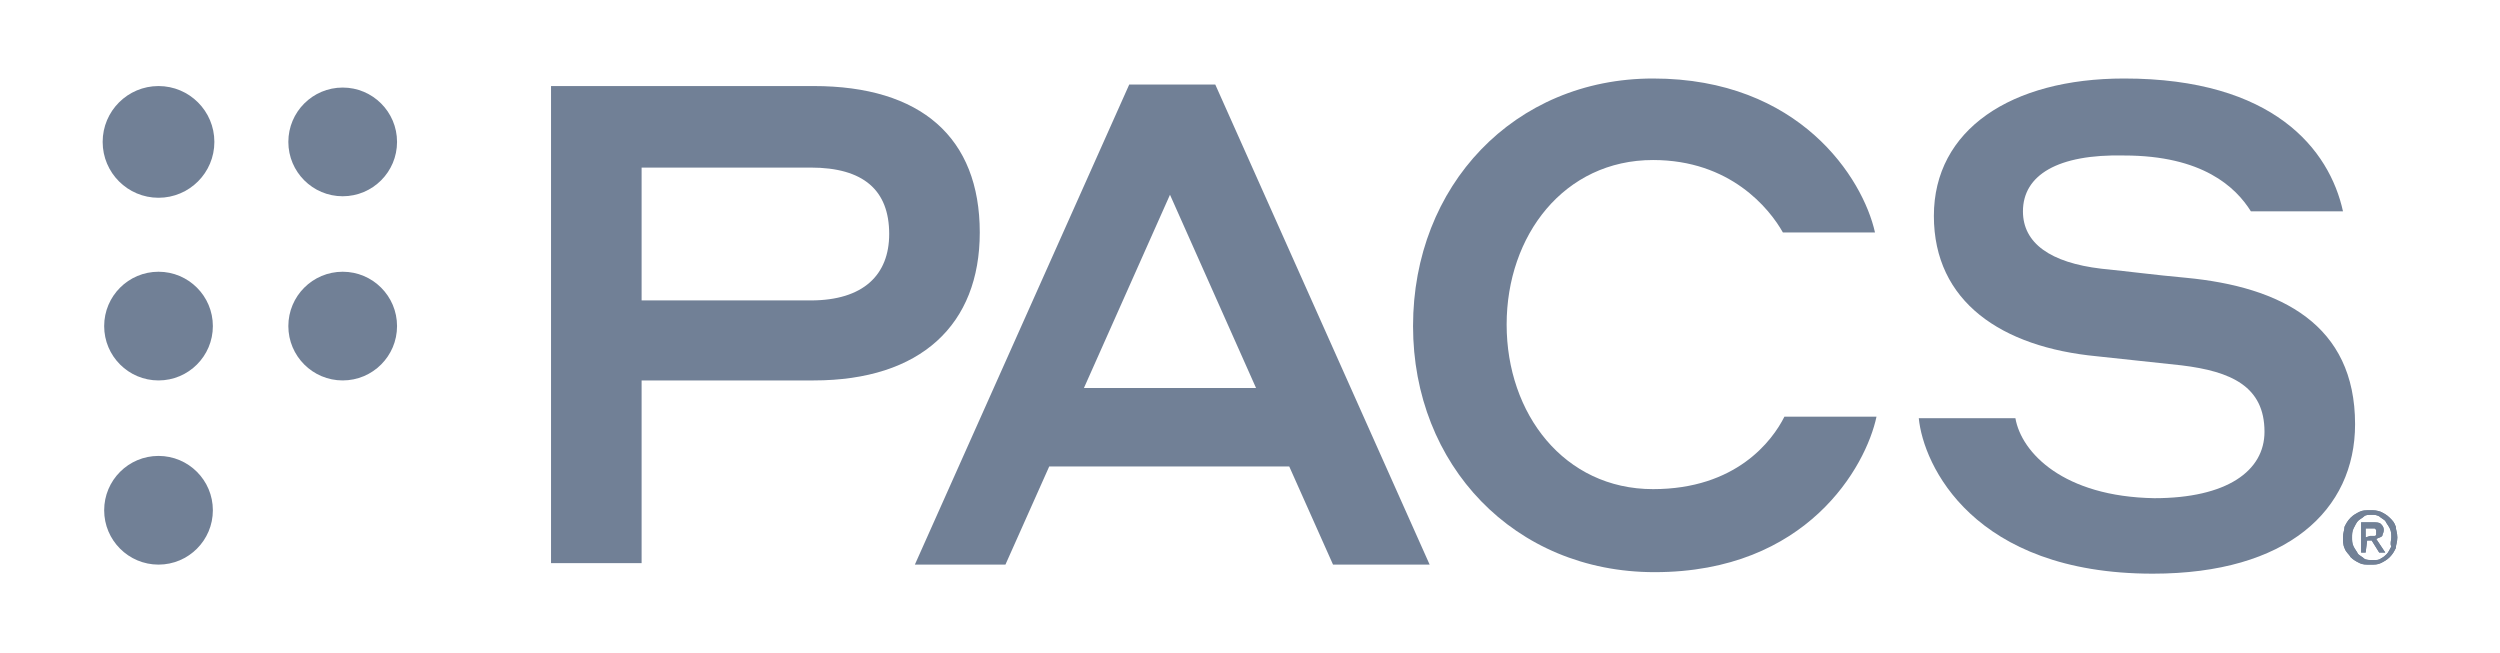
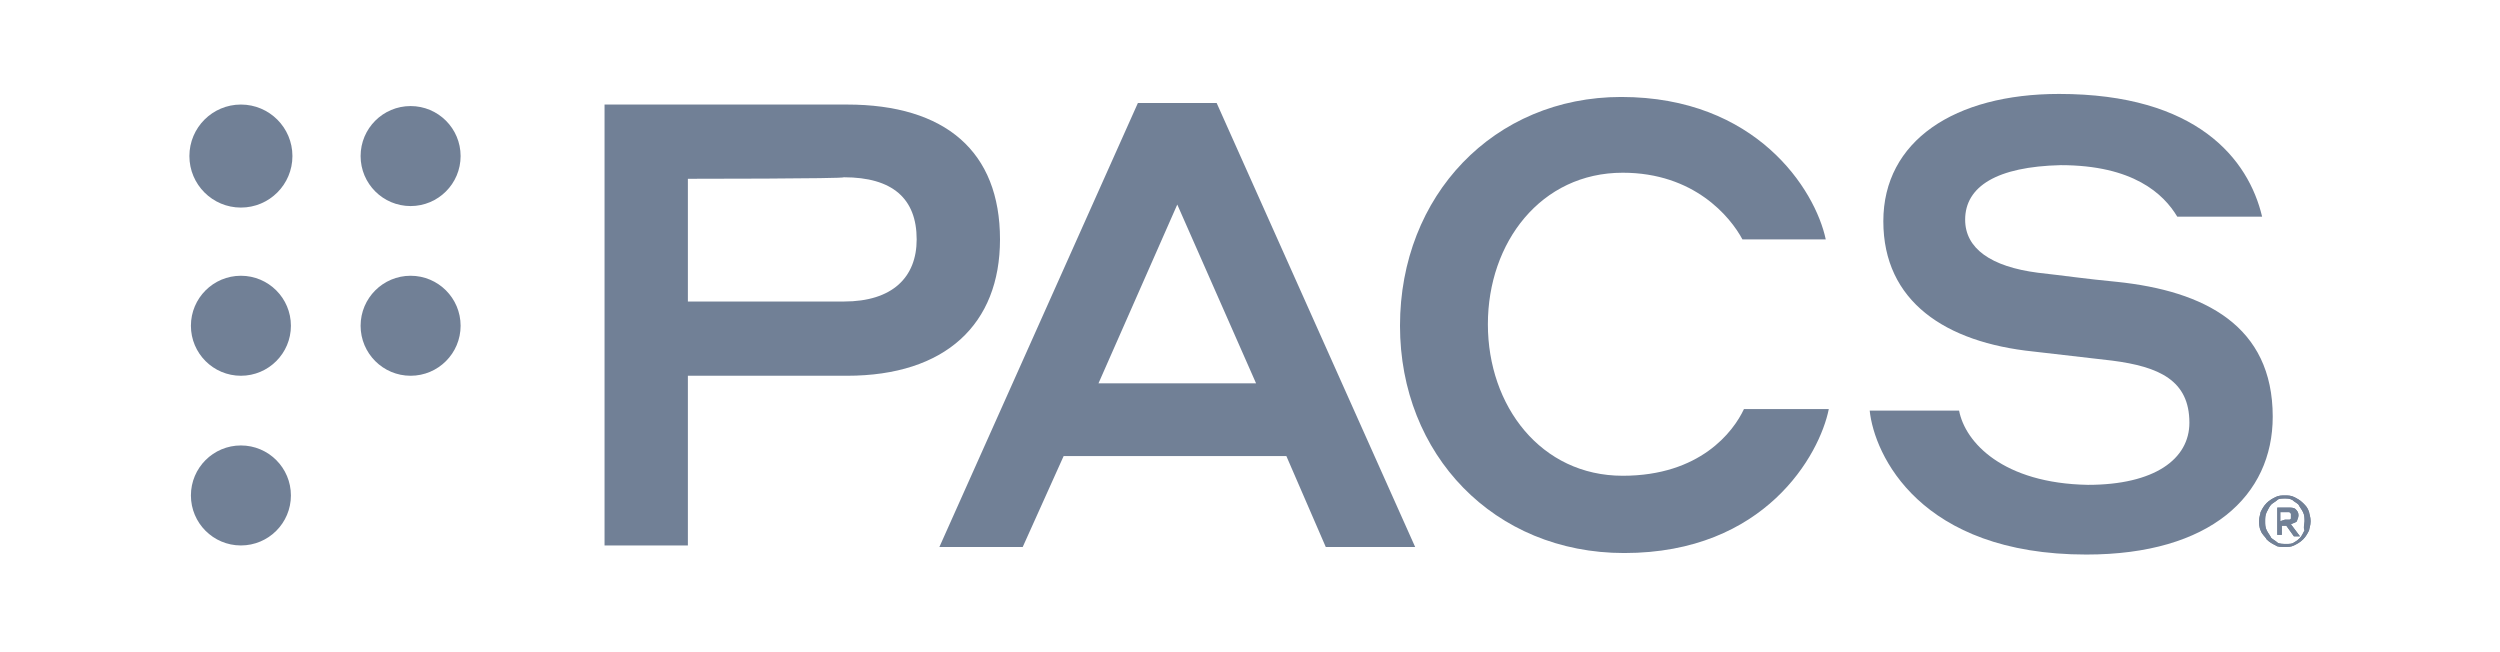
- <svg xmlns="http://www.w3.org/2000/svg" version="1.1" id="Layer_1" x="0px" y="0px" viewBox="0 0 165.6 43.2" style="enable-background:new 0 0 165.6 43.2;" xml:space="preserve">
+ <svg xmlns="http://www.w3.org/2000/svg" version="1.1" id="Layer_1" x="0px" y="0px" viewBox="0 0 165 43" style="enable-background:new 0 0 165 43;" xml:space="preserve">
  <style type="text/css">
	.st0{fill:#718096;}
</style>
  <g>
-     <circle class="st0" cx="10.5" cy="9.4" r="3.7" />
-     <circle class="st0" cx="22.7" cy="9.4" r="3.6" />
-     <circle class="st0" cx="10.5" cy="21.6" r="3.6" />
-     <circle class="st0" cx="22.7" cy="21.6" r="3.6" />
-     <circle class="st0" cx="10.5" cy="33.8" r="3.6" />
+     <circle class="st0" cx="15.9" cy="10.3" r="3.4" />
+     <circle class="st0" cx="27.1" cy="10.3" r="3.3" />
+     <circle class="st0" cx="15.9" cy="21.5" r="3.3" />
+     <circle class="st0" cx="27.1" cy="21.5" r="3.3" />
+     <circle class="st0" cx="15.9" cy="32.7" r="3.3" />
  </g>
  <g>
-     <path class="st0" d="M36.5,5.7h17.4c7.1,0,11,3.4,11,9.7c0,6.1-3.9,9.8-11,9.8H42.5v12.1h-6V5.7z M42.5,11.1v8.8h11.2   c3.5,0,5.2-1.7,5.2-4.4c0-2.9-1.7-4.4-5.2-4.4H42.5z" />
-     <path class="st0" d="M85.4,30.9H69.5l-2.9,6.5h-6L74.8,5.6h5.7l14.2,31.8h-6.4L85.4,30.9z M83.2,25.7l-5.7-12.8l-5.7,12.8H83.2z" />
-     <path class="st0" d="M93.6,21.6c0-9.3,6.7-16.4,15.9-16.4c9.7,0,13.9,6.6,14.7,10.2h-6.1c-0.9-1.6-3.5-4.8-8.6-4.8   c-5.9,0-9.7,5-9.7,10.9c0,5.9,3.8,10.9,9.7,10.9c5.5,0,7.9-3.2,8.7-4.8h6.1c-0.7,3.3-4.6,10.3-14.7,10.3   C100.3,37.9,93.6,30.8,93.6,21.6z" />
-     <path class="st0" d="M134,14c0,2.1,1.8,3.4,5.2,3.8c2,0.2,3.4,0.4,5.6,0.6c6.3,0.6,11.2,3.1,11.2,9.7c0,5.7-4.5,9.9-13.4,9.9   c-11.9,0-15.2-7.2-15.5-10.3h6.4c0.4,2.3,3.2,5.2,9.2,5.3c4.8,0,7.3-1.8,7.3-4.4c0-3-2.2-4-5.5-4.4l-5.6-0.6   c-6.3-0.6-10.8-3.6-10.8-9.3s5.1-9.1,12.6-9.1c9.9,0,13.6,4.7,14.5,8.8h-6.1c-1-1.6-3.2-3.7-8.4-3.7C136.3,10.2,134,11.6,134,14z" />
-     <path class="st0" d="M158.8,35.6c0,0.3-0.1,0.5-0.1,0.7c-0.1,0.2-0.2,0.4-0.4,0.6c-0.2,0.2-0.4,0.3-0.6,0.4   c-0.2,0.1-0.4,0.1-0.7,0.1c-0.3,0-0.5,0-0.7-0.1c-0.2-0.1-0.4-0.2-0.6-0.4c-0.1-0.2-0.3-0.3-0.4-0.6c-0.1-0.2-0.1-0.5-0.1-0.7   c0-0.3,0.1-0.5,0.1-0.7c0.1-0.2,0.2-0.4,0.4-0.6c0.2-0.2,0.4-0.3,0.6-0.4c0.2-0.1,0.4-0.1,0.7-0.1s0.4,0,0.7,0.1   c0.2,0.1,0.4,0.2,0.6,0.4c0.2,0.2,0.3,0.3,0.4,0.6C158.7,35.1,158.8,35.3,158.8,35.6L158.8,35.6z M158.4,35.6c0-0.2,0-0.4-0.1-0.6   c-0.1-0.2-0.2-0.3-0.3-0.5c-0.1-0.1-0.3-0.2-0.4-0.3c-0.2-0.1-0.3-0.1-0.5-0.1s-0.4,0-0.5,0.1s-0.3,0.2-0.4,0.3   c-0.1,0.1-0.2,0.3-0.3,0.5c-0.1,0.2-0.1,0.4-0.1,0.6c0,0.2,0,0.4,0.1,0.6s0.2,0.3,0.3,0.5c0.1,0.1,0.3,0.2,0.4,0.3s0.4,0.1,0.6,0.1   c0.2,0,0.4,0,0.5-0.1c0.2-0.1,0.3-0.2,0.4-0.3s0.2-0.3,0.3-0.5C158.3,36,158.4,35.8,158.4,35.6z M156.7,36.6h-0.3v-2h0.8   c0.2,0,0.4,0,0.5,0.1c0.1,0.1,0.2,0.2,0.2,0.4c0,0.2-0.1,0.3-0.1,0.4c-0.1,0.1-0.2,0.1-0.4,0.2l0.6,0.9h-0.4l-0.5-0.8h-0.3   L156.7,36.6L156.7,36.6z M157,35.5c0.1,0,0.1,0,0.2,0c0.1,0,0.1,0,0.1,0c0,0,0.1,0,0.1-0.1s0-0.1,0-0.2c0-0.1,0-0.1,0-0.1   s-0.1-0.1-0.1-0.1s-0.1,0-0.1,0c-0.1,0-0.1,0-0.1,0h-0.4v0.6L157,35.5z" />
-     <path class="st0" d="M158.8,35.6c0,0.3-0.1,0.5-0.1,0.7c-0.1,0.2-0.2,0.4-0.4,0.6c-0.2,0.2-0.4,0.3-0.6,0.4   c-0.2,0.1-0.4,0.1-0.7,0.1c-0.3,0-0.5,0-0.7-0.1c-0.2-0.1-0.4-0.2-0.6-0.4c-0.1-0.2-0.3-0.3-0.4-0.6c-0.1-0.2-0.1-0.5-0.1-0.7   c0-0.3,0.1-0.5,0.1-0.7c0.1-0.2,0.2-0.4,0.4-0.6c0.2-0.2,0.4-0.3,0.6-0.4c0.2-0.1,0.4-0.1,0.7-0.1s0.4,0,0.7,0.1   c0.2,0.1,0.4,0.2,0.6,0.4c0.2,0.2,0.3,0.3,0.4,0.6C158.7,35.1,158.8,35.3,158.8,35.6L158.8,35.6z M158.4,35.6c0-0.2,0-0.4-0.1-0.6   c-0.1-0.2-0.2-0.3-0.3-0.5c-0.1-0.1-0.3-0.2-0.4-0.3c-0.2-0.1-0.3-0.1-0.5-0.1s-0.4,0-0.5,0.1s-0.3,0.2-0.4,0.3   c-0.1,0.1-0.2,0.3-0.3,0.5c-0.1,0.2-0.1,0.4-0.1,0.6c0,0.2,0,0.4,0.1,0.6s0.2,0.3,0.3,0.5c0.1,0.1,0.3,0.2,0.4,0.3s0.4,0.1,0.6,0.1   c0.2,0,0.4,0,0.5-0.1c0.2-0.1,0.3-0.2,0.4-0.3s0.2-0.3,0.3-0.5C158.3,36,158.4,35.8,158.4,35.6z M156.7,36.6h-0.3v-2h0.8   c0.2,0,0.4,0,0.5,0.1c0.1,0.1,0.2,0.2,0.2,0.4c0,0.2-0.1,0.3-0.1,0.4c-0.1,0.1-0.2,0.1-0.4,0.2l0.6,0.9h-0.4l-0.5-0.8h-0.3   L156.7,36.6L156.7,36.6z M157,35.5c0.1,0,0.1,0,0.2,0c0.1,0,0.1,0,0.1,0c0,0,0.1,0,0.1-0.1s0-0.1,0-0.2c0-0.1,0-0.1,0-0.1   s-0.1-0.1-0.1-0.1s-0.1,0-0.1,0c-0.1,0-0.1,0-0.1,0h-0.4v0.6L157,35.5z" />
+     <path class="st0" d="M39.9,6.9h16C62.4,6.9,66,10,66,15.8c0,5.6-3.6,9-10.1,9H45.4V36h-5.5V6.9z M45.4,11.8v8.1h10.3   c3.2,0,4.8-1.6,4.8-4.1c0-2.7-1.6-4.1-4.8-4.1C55.7,11.8,45.4,11.8,45.4,11.8z" />
+     <path class="st0" d="M84.9,30.1H70.2l-2.7,6h-5.5L75.1,6.8h5.2l13.1,29.3h-5.9L84.9,30.1z M82.9,25.3l-5.2-11.8l-5.2,11.8H82.9z" />
+     <path class="st0" d="M92.4,21.5c0-8.6,6.2-15.1,14.6-15.1c8.9,0,12.8,6.1,13.5,9.4H115c-0.8-1.5-3.2-4.4-7.9-4.4   c-5.4,0-8.9,4.6-8.9,10s3.5,10,8.9,10c5.1,0,7.3-2.9,8-4.4h5.6c-0.6,3-4.2,9.5-13.5,9.5C98.6,36.5,92.4,30,92.4,21.5z" />
+     <path class="st0" d="M129.7,14.5c0,1.9,1.7,3.1,4.8,3.5c1.8,0.2,3.1,0.4,5.2,0.6c5.8,0.6,10.3,2.9,10.3,8.9c0,5.2-4.1,9.1-12.3,9.1   c-11,0-14-6.6-14.3-9.5h5.9c0.4,2.1,2.9,4.8,8.5,4.9c4.4,0,6.7-1.7,6.7-4.1c0-2.8-2-3.7-5.1-4.1l-5.2-0.6c-5.8-0.6-9.9-3.3-9.9-8.6   s4.7-8.4,11.6-8.4c9.1,0,12.5,4.3,13.4,8.1h-5.6c-0.9-1.5-2.9-3.4-7.7-3.4C131.8,11,129.7,12.3,129.7,14.5z" />
+     <path class="st0" d="M152.5,34.4c0,0.3-0.1,0.5-0.1,0.6c-0.1,0.2-0.2,0.4-0.4,0.6c-0.2,0.2-0.4,0.3-0.6,0.4   c-0.2,0.1-0.4,0.1-0.6,0.1s-0.5,0-0.6-0.1c-0.2-0.1-0.4-0.2-0.6-0.4c-0.1-0.2-0.3-0.3-0.4-0.6c-0.1-0.2-0.1-0.5-0.1-0.6   c0-0.3,0.1-0.5,0.1-0.6c0.1-0.2,0.2-0.4,0.4-0.6c0.2-0.2,0.4-0.3,0.6-0.4c0.2-0.1,0.4-0.1,0.6-0.1s0.4,0,0.6,0.1   c0.2,0.1,0.4,0.2,0.6,0.4c0.2,0.2,0.3,0.3,0.4,0.6C152.4,33.9,152.5,34.1,152.5,34.4L152.5,34.4z M152.1,34.4c0-0.2,0-0.4-0.1-0.6   c-0.1-0.2-0.2-0.3-0.3-0.5c-0.1-0.1-0.3-0.2-0.4-0.3c-0.2-0.1-0.3-0.1-0.5-0.1c-0.2,0-0.4,0-0.5,0.1c-0.1,0.1-0.3,0.2-0.4,0.3   c-0.1,0.1-0.2,0.3-0.3,0.5c-0.1,0.2-0.1,0.4-0.1,0.6c0,0.2,0,0.4,0.1,0.6c0.1,0.2,0.2,0.3,0.3,0.5c0.1,0.1,0.3,0.2,0.4,0.3   c0.1,0.1,0.4,0.1,0.6,0.1c0.2,0,0.4,0,0.5-0.1c0.2-0.1,0.3-0.2,0.4-0.3c0.1-0.1,0.2-0.3,0.3-0.5C152,34.8,152.1,34.6,152.1,34.4z    M150.6,35.3h-0.3v-1.8h0.7c0.2,0,0.4,0,0.5,0.1c0.1,0.1,0.2,0.2,0.2,0.4s-0.1,0.3-0.1,0.4c-0.1,0.1-0.2,0.1-0.4,0.2l0.6,0.8h-0.4   l-0.5-0.7h-0.3L150.6,35.3L150.6,35.3z M150.8,34.3c0.1,0,0.1,0,0.2,0c0.1,0,0.1,0,0.1,0s0.1,0,0.1-0.1c0-0.1,0-0.1,0-0.2   s0-0.1,0-0.1l-0.1-0.1H151c-0.1,0-0.1,0-0.1,0h-0.4v0.6L150.8,34.3z" />
+     <path class="st0" d="M152.5,34.4c0,0.3-0.1,0.5-0.1,0.6c-0.1,0.2-0.2,0.4-0.4,0.6c-0.2,0.2-0.4,0.3-0.6,0.4   c-0.2,0.1-0.4,0.1-0.6,0.1s-0.5,0-0.6-0.1c-0.2-0.1-0.4-0.2-0.6-0.4c-0.1-0.2-0.3-0.3-0.4-0.6c-0.1-0.2-0.1-0.5-0.1-0.6   c0-0.3,0.1-0.5,0.1-0.6c0.1-0.2,0.2-0.4,0.4-0.6c0.2-0.2,0.4-0.3,0.6-0.4c0.2-0.1,0.4-0.1,0.6-0.1s0.4,0,0.6,0.1   c0.2,0.1,0.4,0.2,0.6,0.4c0.2,0.2,0.3,0.3,0.4,0.6C152.4,33.9,152.5,34.1,152.5,34.4L152.5,34.4z M152.1,34.4c0-0.2,0-0.4-0.1-0.6   c-0.1-0.2-0.2-0.3-0.3-0.5c-0.1-0.1-0.3-0.2-0.4-0.3c-0.2-0.1-0.3-0.1-0.5-0.1c-0.2,0-0.4,0-0.5,0.1c-0.1,0.1-0.3,0.2-0.4,0.3   c-0.1,0.1-0.2,0.3-0.3,0.5c-0.1,0.2-0.1,0.4-0.1,0.6c0,0.2,0,0.4,0.1,0.6c0.1,0.2,0.2,0.3,0.3,0.5c0.1,0.1,0.3,0.2,0.4,0.3   c0.1,0.1,0.4,0.1,0.6,0.1c0.2,0,0.4,0,0.5-0.1c0.2-0.1,0.3-0.2,0.4-0.3c0.1-0.1,0.2-0.3,0.3-0.5C152,34.8,152.1,34.6,152.1,34.4z    M150.6,35.3h-0.3v-1.8h0.7c0.2,0,0.4,0,0.5,0.1c0.1,0.1,0.2,0.2,0.2,0.4s-0.1,0.3-0.1,0.4c-0.1,0.1-0.2,0.1-0.4,0.2l0.6,0.8h-0.4   l-0.5-0.7h-0.3L150.6,35.3L150.6,35.3z M150.8,34.3c0.1,0,0.1,0,0.2,0c0.1,0,0.1,0,0.1,0s0.1,0,0.1-0.1c0-0.1,0-0.1,0-0.2   s0-0.1,0-0.1l-0.1-0.1H151c-0.1,0-0.1,0-0.1,0h-0.4v0.6L150.8,34.3z" />
  </g>
</svg>
